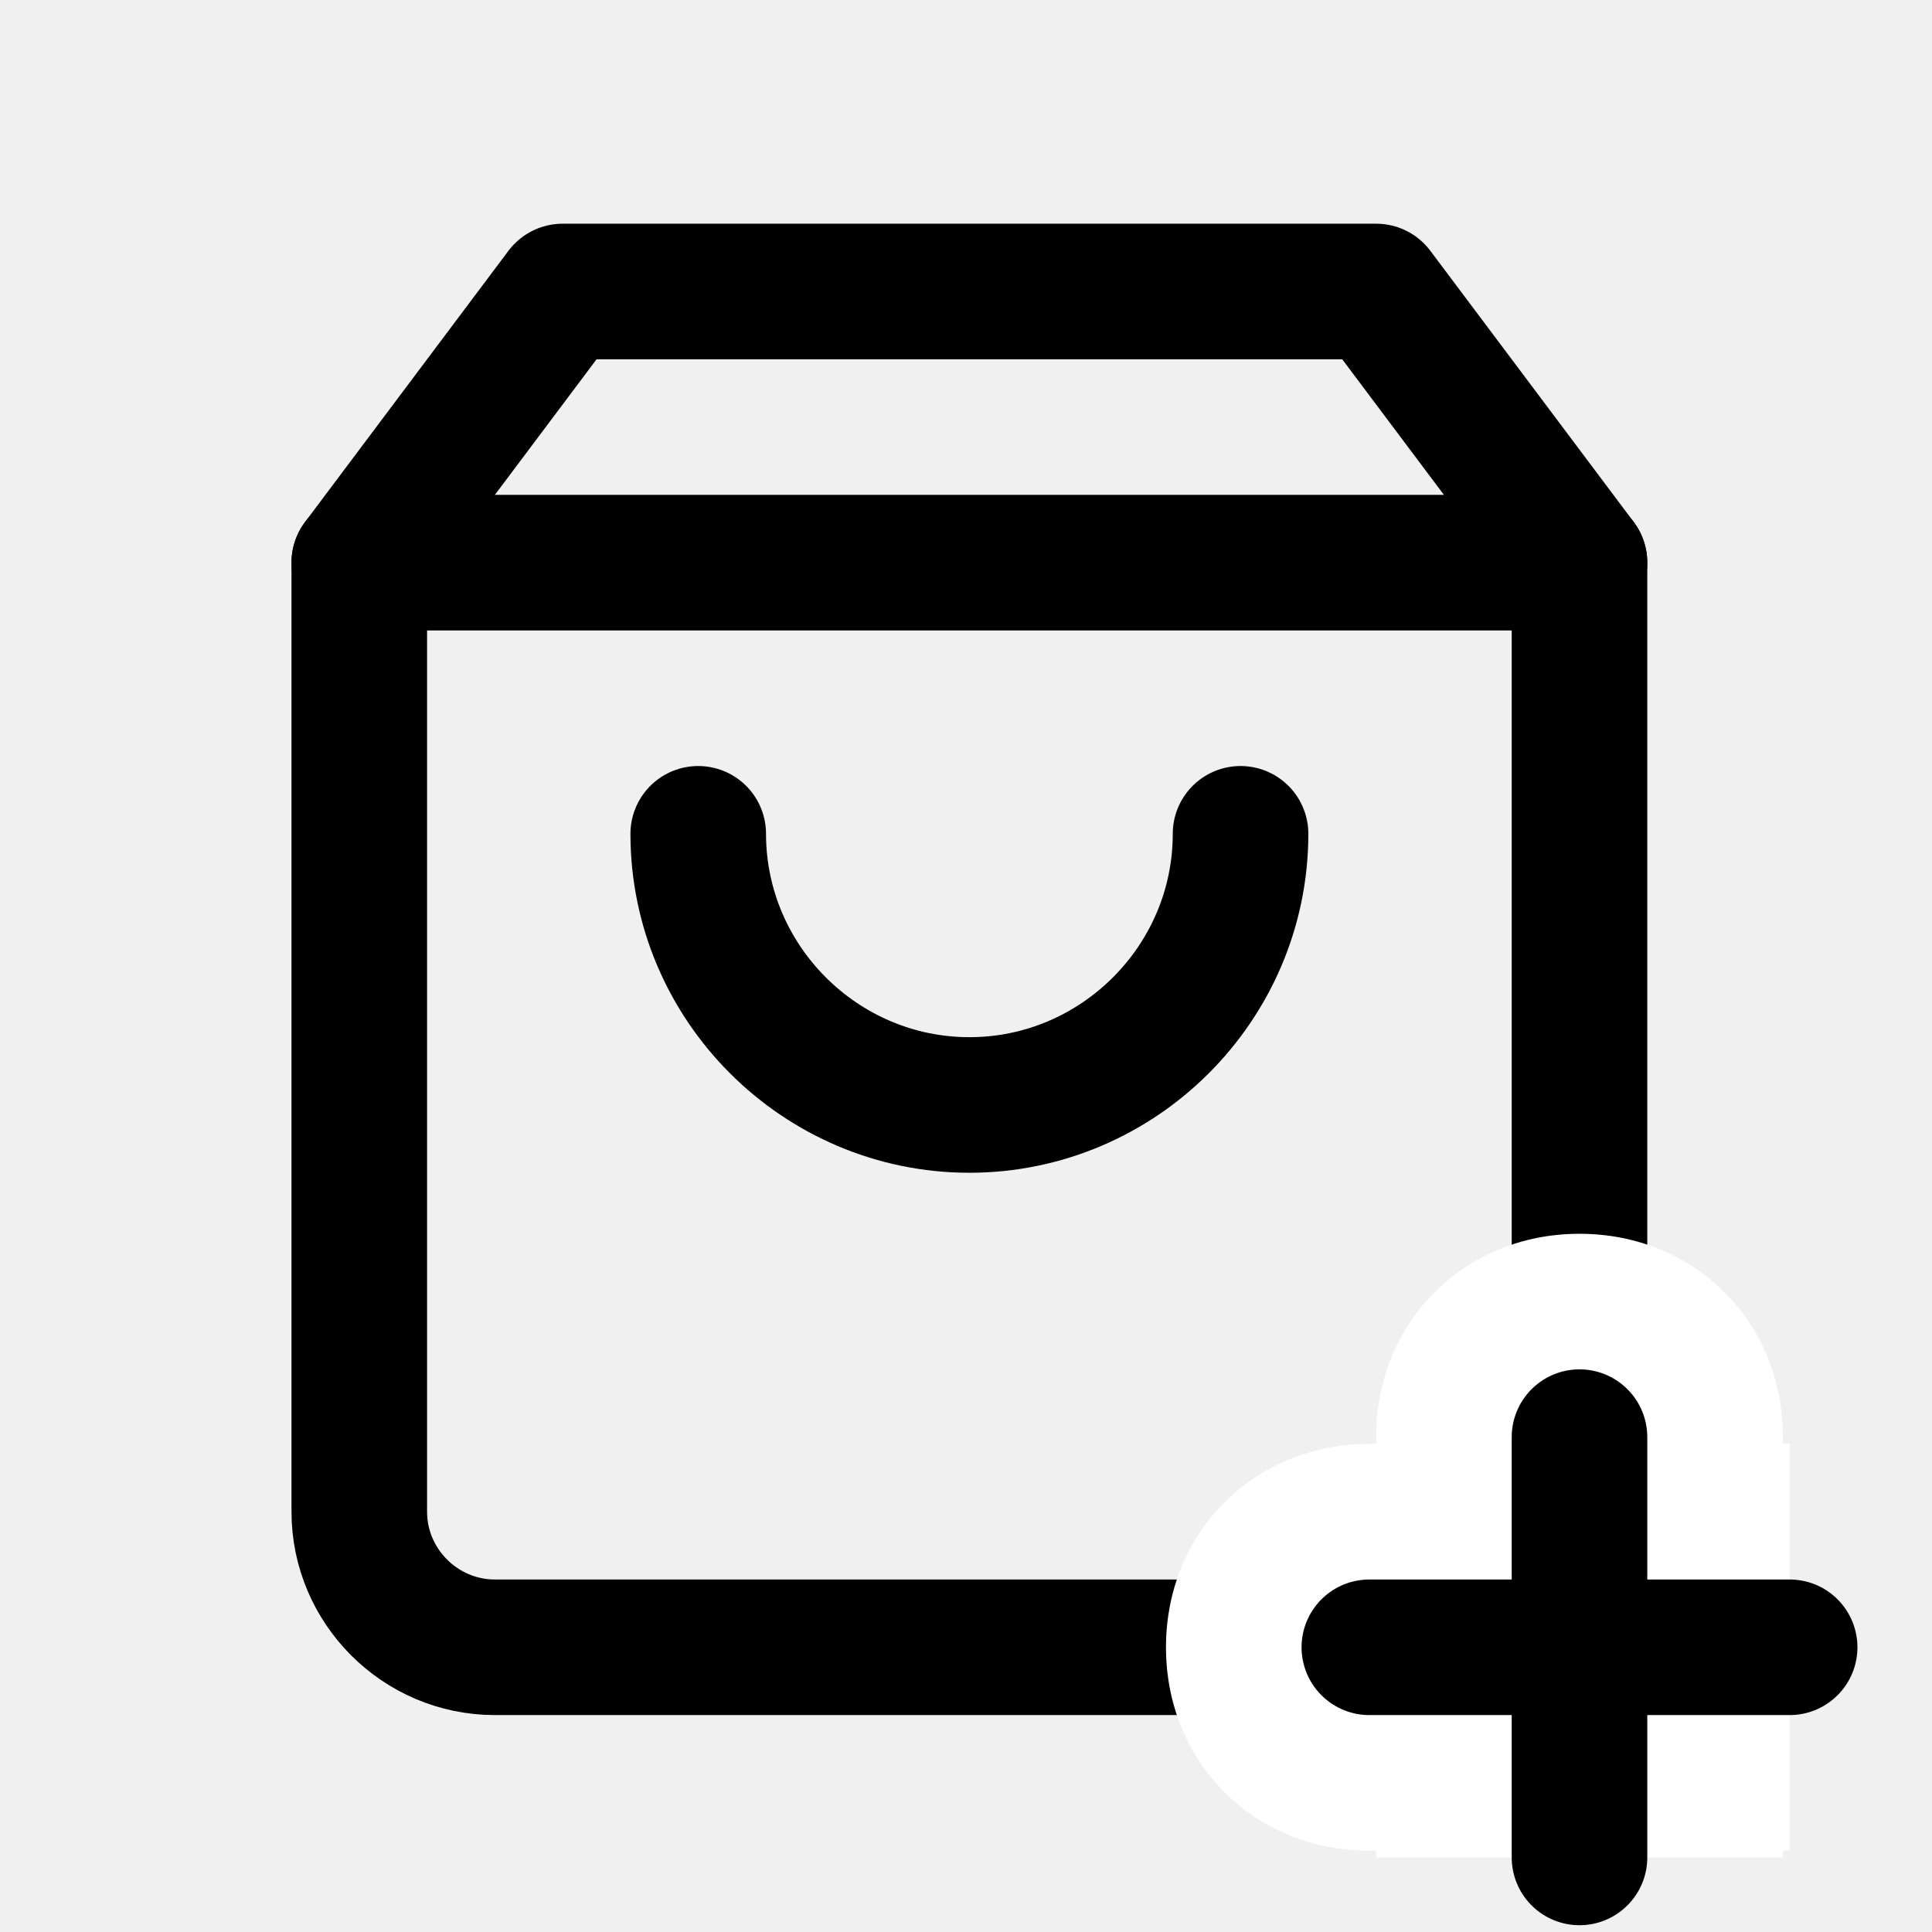
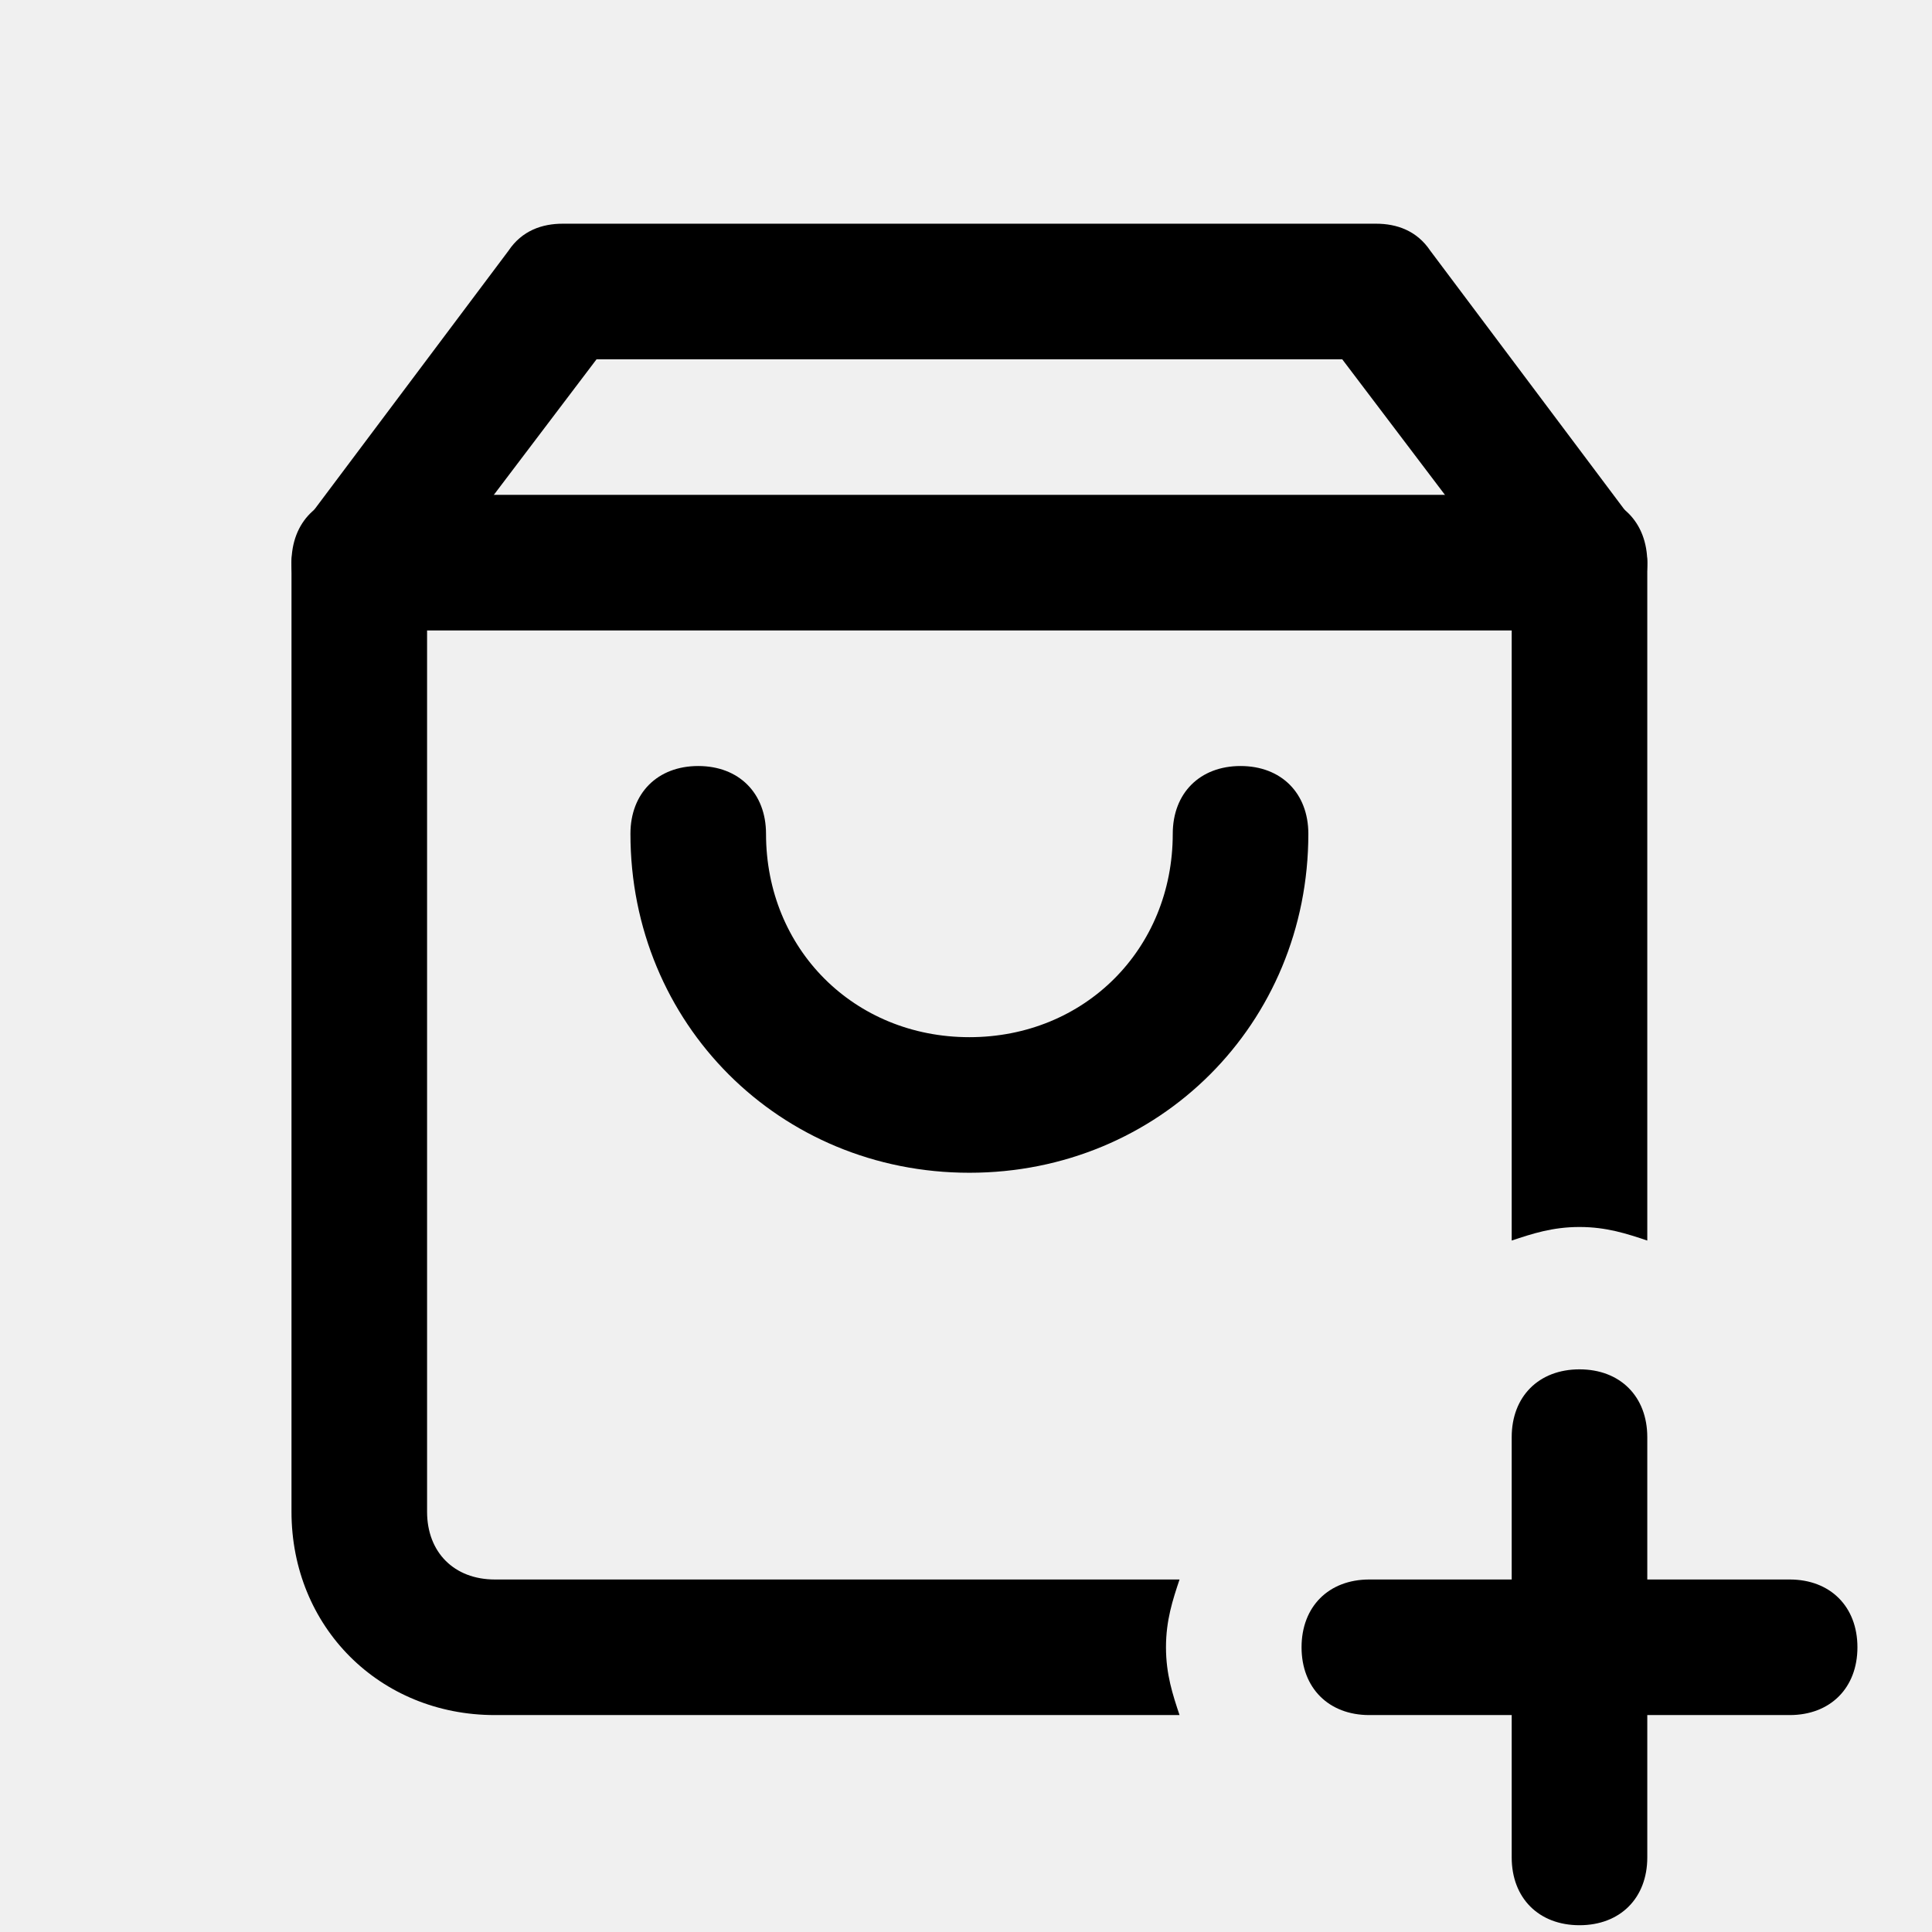
<svg xmlns="http://www.w3.org/2000/svg" version="1.1" id="레이어_1" x="0px" y="0px" viewBox="0 0 28.5 28.5" style="enable-background:new 0 0 28.5 28.5;" xml:space="preserve">
-   <style type="text/css">
- 	.st0{fill:none;stroke:#000000;stroke-width:2;stroke-linecap:round;stroke-linejoin:round;}
- 	.st1{fill:#FFFFFF;}
- </style>
-   <path class="st0" d="M8.3,4.3l-3,4v14c0,1.1,0.9,2,2,2h14c1.1,0,2-0.9,2-2v-14l-3-4H8.3z" />
-   <line class="st0" x1="5.3" y1="8.3" x2="23.3" y2="8.3" />
-   <path class="st0" d="M18.3,12.3c0,2.2-1.8,4-4,4s-4-1.8-4-4" />
-   <path class="st1" d="M20.3,27.4v-6.2c0-1.7,1.3-3,3-3s3,1.3,3,3v6.2" />
-   <path class="st1" d="M26.4,27.3h-6.2c-1.7,0-3-1.3-3-3s1.3-3,3-3h6.2" />
-   <line class="st0" x1="23.3" y1="21.2" x2="23.3" y2="27.4" />
-   <line class="st0" x1="20.2" y1="24.3" x2="26.4" y2="24.3" />
+   <path d="M23.3,9.3h-18c-0.6,0-1-0.4-1-1s0.4-1,1-1h18c0.6,0,1,0.4,1,1S23.9,9.3,23.3,9.3z" />
+   <path d="M14.3,17.3c-2.8,0-5-2.2-5-5c0-0.6,0.4-1,1-1s1,0.4,1,1c0,1.7,1.3,3,3,3s3-1.3,3-3c0-0.6,0.4-1,1-1s1,0.4,1,1  C19.3,15.1,17.1,17.3,14.3,17.3z" />
+   <path d="M17.2,24.3c0-0.4,0.1-0.7,0.2-1H7.3c-0.6,0-1-0.4-1-1V8.6l2.5-3.3h11l2.5,3.3v9.7c0.3-0.1,0.6-0.2,1-0.2  c0.4,0,0.7,0.1,1,0.2V8.3c0-0.2-0.1-0.4-0.2-0.6l-3-4c-0.2-0.3-0.5-0.4-0.8-0.4h-12C8,3.3,7.7,3.4,7.5,3.7l-3,4  C4.4,7.9,4.3,8.1,4.3,8.3v14c0,1.7,1.3,3,3,3h10.1C17.3,25,17.2,24.7,17.2,24.3z" />
+   <path d="M23.3,28.4c-0.6,0-1-0.4-1-1v-6.2c0-0.6,0.4-1,1-1s1,0.4,1,1v6.2C24.3,28,23.9,28.4,23.3,28.4z" />
+   <path d="M26.4,25.3h-6.2c-0.6,0-1-0.4-1-1s0.4-1,1-1h6.2c0.6,0,1,0.4,1,1S27,25.3,26.4,25.3z" />
</svg>
